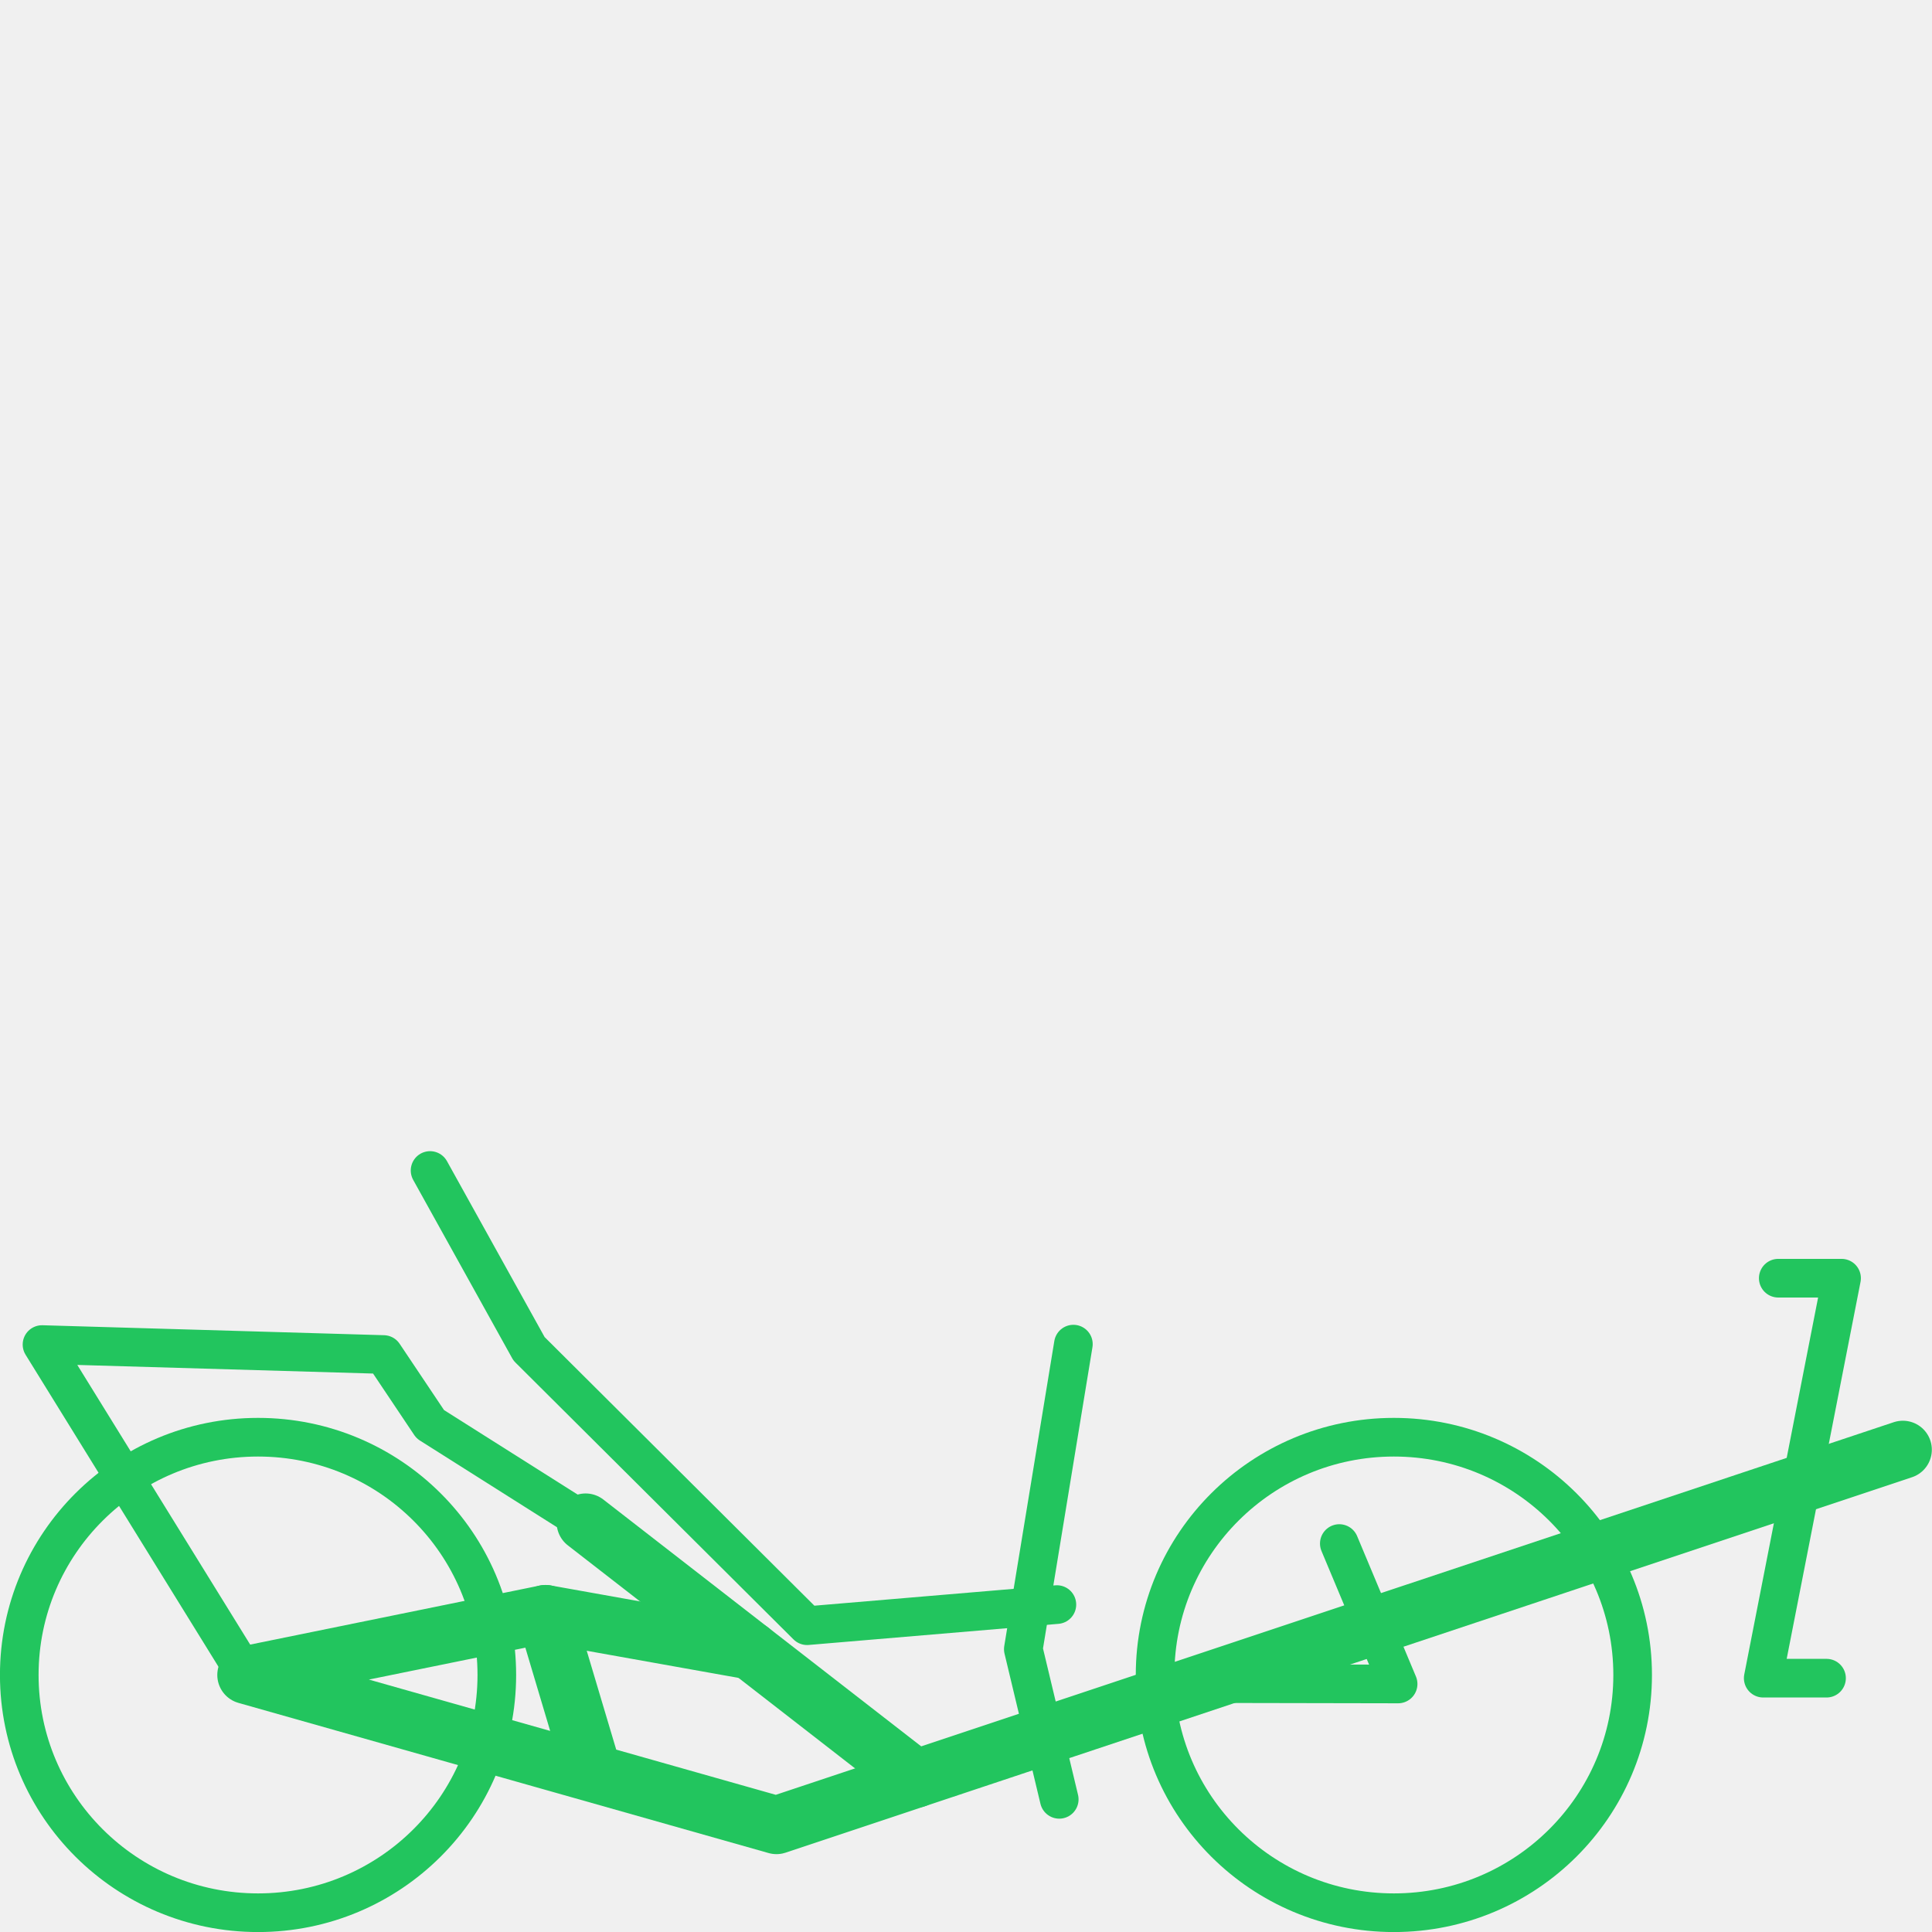
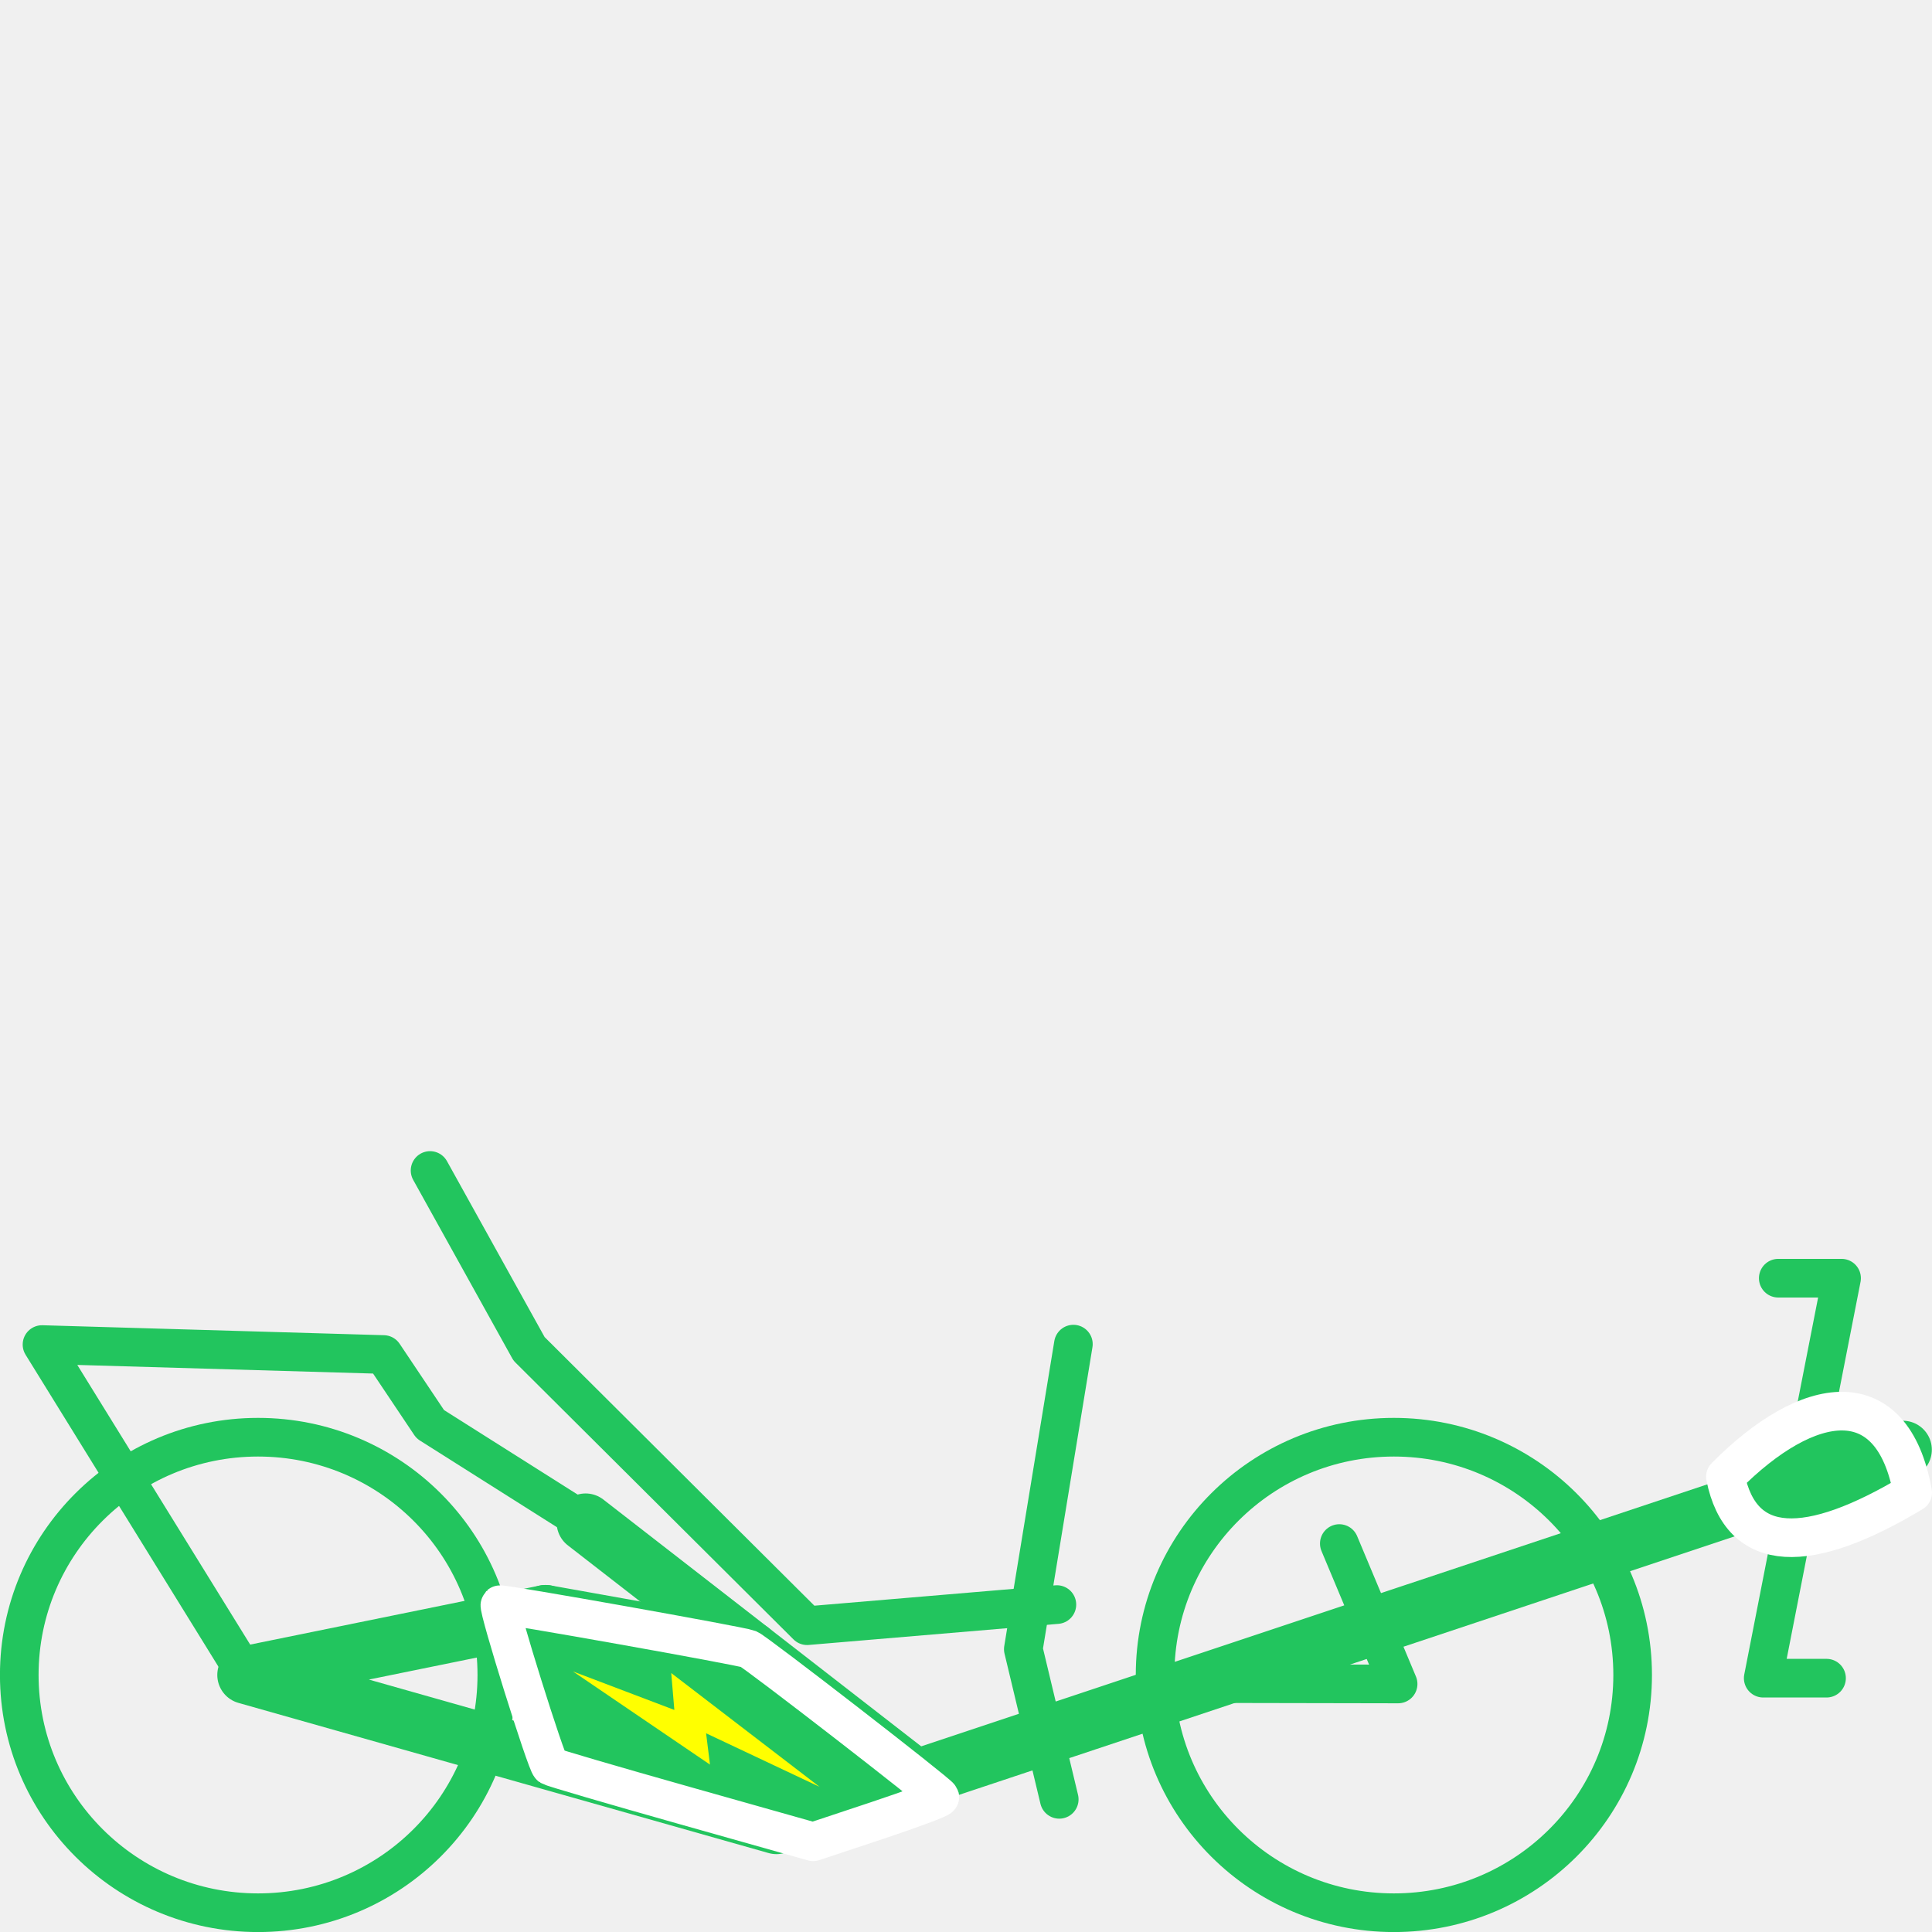
<svg xmlns="http://www.w3.org/2000/svg" version="1.1" id="svg1" width="200" height="200" viewBox="0 0 200 200">
  <defs id="defs1" />
  <g id="g1">
    <g id="g10" transform="matrix(1.020774,0,0,1.021515,-4.245154,74.66296)" style="stroke-width:0.979;stroke:#22c55e;stroke-opacity:1">
      <ellipse style="fill:none;stroke:#22c55e;stroke-width:3.917;stroke-linecap:round;stroke-linejoin:round;stroke-dasharray:none;stroke-opacity:1" id="path1" cx="30.328" cy="96.65" rx="24.215" ry="24.094" />
      <ellipse style="fill:none;stroke:#22c55e;stroke-width:3.917;stroke-linecap:round;stroke-linejoin:round;stroke-dasharray:none;stroke-opacity:1" id="circle1" cx="145.515" cy="96.65" rx="24.215" ry="24.094" />
      <path style="fill:none;stroke:#22c55e;stroke-width:5.876;stroke-linecap:round;stroke-linejoin:round;stroke-dasharray:none;stroke-opacity:1" d="M 197.134,73.823 82.903,111.869 29.133,96.65 59.483,90.468 64.024,105.686" id="path2" />
      <path style="fill:none;stroke:#22c55e;stroke-width:5.876;stroke-linecap:round;stroke-linejoin:round;stroke-dasharray:none;stroke-opacity:1" d="M 63.546,81.194 97.02,107.167" id="path3" />
      <path style="fill:none;stroke:#22c55e;stroke-width:5.876;stroke-linecap:round;stroke-linejoin:round;stroke-dasharray:none;stroke-opacity:1" d="m 59.483,90.468 20.8,3.713" id="path4" />
      <path style="fill:none;stroke:#22c55e;stroke-width:3.917;stroke-linecap:round;stroke-linejoin:round;stroke-dasharray:none;stroke-opacity:1" d="M 47.773,45.527 57.81,63.598 86.01,91.657 111.341,89.517" id="path5" />
      <path style="fill:none;stroke:#22c55e;stroke-width:3.917;stroke-linecap:round;stroke-linejoin:round;stroke-dasharray:none;stroke-opacity:1" d="m 111.58,109.253 -3.644,-15.218 5.078,-30.912" id="path6" />
      <path style="fill:none;stroke:#22c55e;stroke-width:3.917;stroke-linecap:round;stroke-linejoin:round;stroke-dasharray:none;stroke-opacity:1" d="m 186.945,76.708 3.973,-20.267 h -6.421" id="path7" />
      <path style="fill:none;stroke:#22c55e;stroke-width:3.917;stroke-linecap:round;stroke-linejoin:round;stroke-dasharray:none;stroke-opacity:1" d="m 186.945,76.708 -3.973,20.267 h 6.421" id="path8" />
      <path style="fill:none;stroke:#22c55e;stroke-width:3.917;stroke-linecap:round;stroke-linejoin:round;stroke-dasharray:none;stroke-opacity:1" d="m 139.982,83.332 5.964,14.23 -19.977,-0.038" id="path9" />
      <path style="fill:none;stroke:#22c55e;stroke-width:3.917;stroke-linecap:round;stroke-linejoin:round;stroke-dasharray:none;stroke-opacity:1" d="M 29.133,96.65 8.418,63.167 43.059,64.176 l 4.732,7.062 15.755,9.956" id="path10" />
    </g>
+     <path style="fill:#22c55e;fill-opacity:1;stroke:#ffffff;stroke-width:4;stroke-linecap:round;stroke-linejoin:round;stroke-dasharray:none;stroke-opacity:1" d="m 70.813,186.889 c -7.35,-2.075 -13.574,-3.898 -13.831,-4.051 -0.414,-0.247 -5.482,-16.46 -5.226,-16.716 0.153,-0.153 24.965,4.266 25.738,4.584 0.747,0.307 19.662,14.954 19.796,15.329 0.047,0.131 -2.885,1.226 -6.515,2.433 l -6.6,2.194 z" id="path11" />
+     <path style="fill:#ffff00;fill-opacity:1;stroke:none;stroke-width:4;stroke-linecap:round;stroke-linejoin:round;stroke-dasharray:none;stroke-opacity:1" d="m 84.846,184.975 -15.36,-11.782 0.322,3.818 -10.491,-3.983 14.18,9.643 -0.402,-3.242 z" id="path12" />
+     <path style="fill:#22c55e;fill-opacity:1;stroke:#ffffff;stroke-width:4;stroke-linecap:round;stroke-linejoin:round;stroke-dasharray:none;stroke-opacity:1" d="m 198,154.512 c -2.091,-11.612 -10.783,-10.323 -19.386,-1.641 1.631,8.114 8.572,8.128 19.386,1.641 z" id="path13" />
  </g>
</svg>
